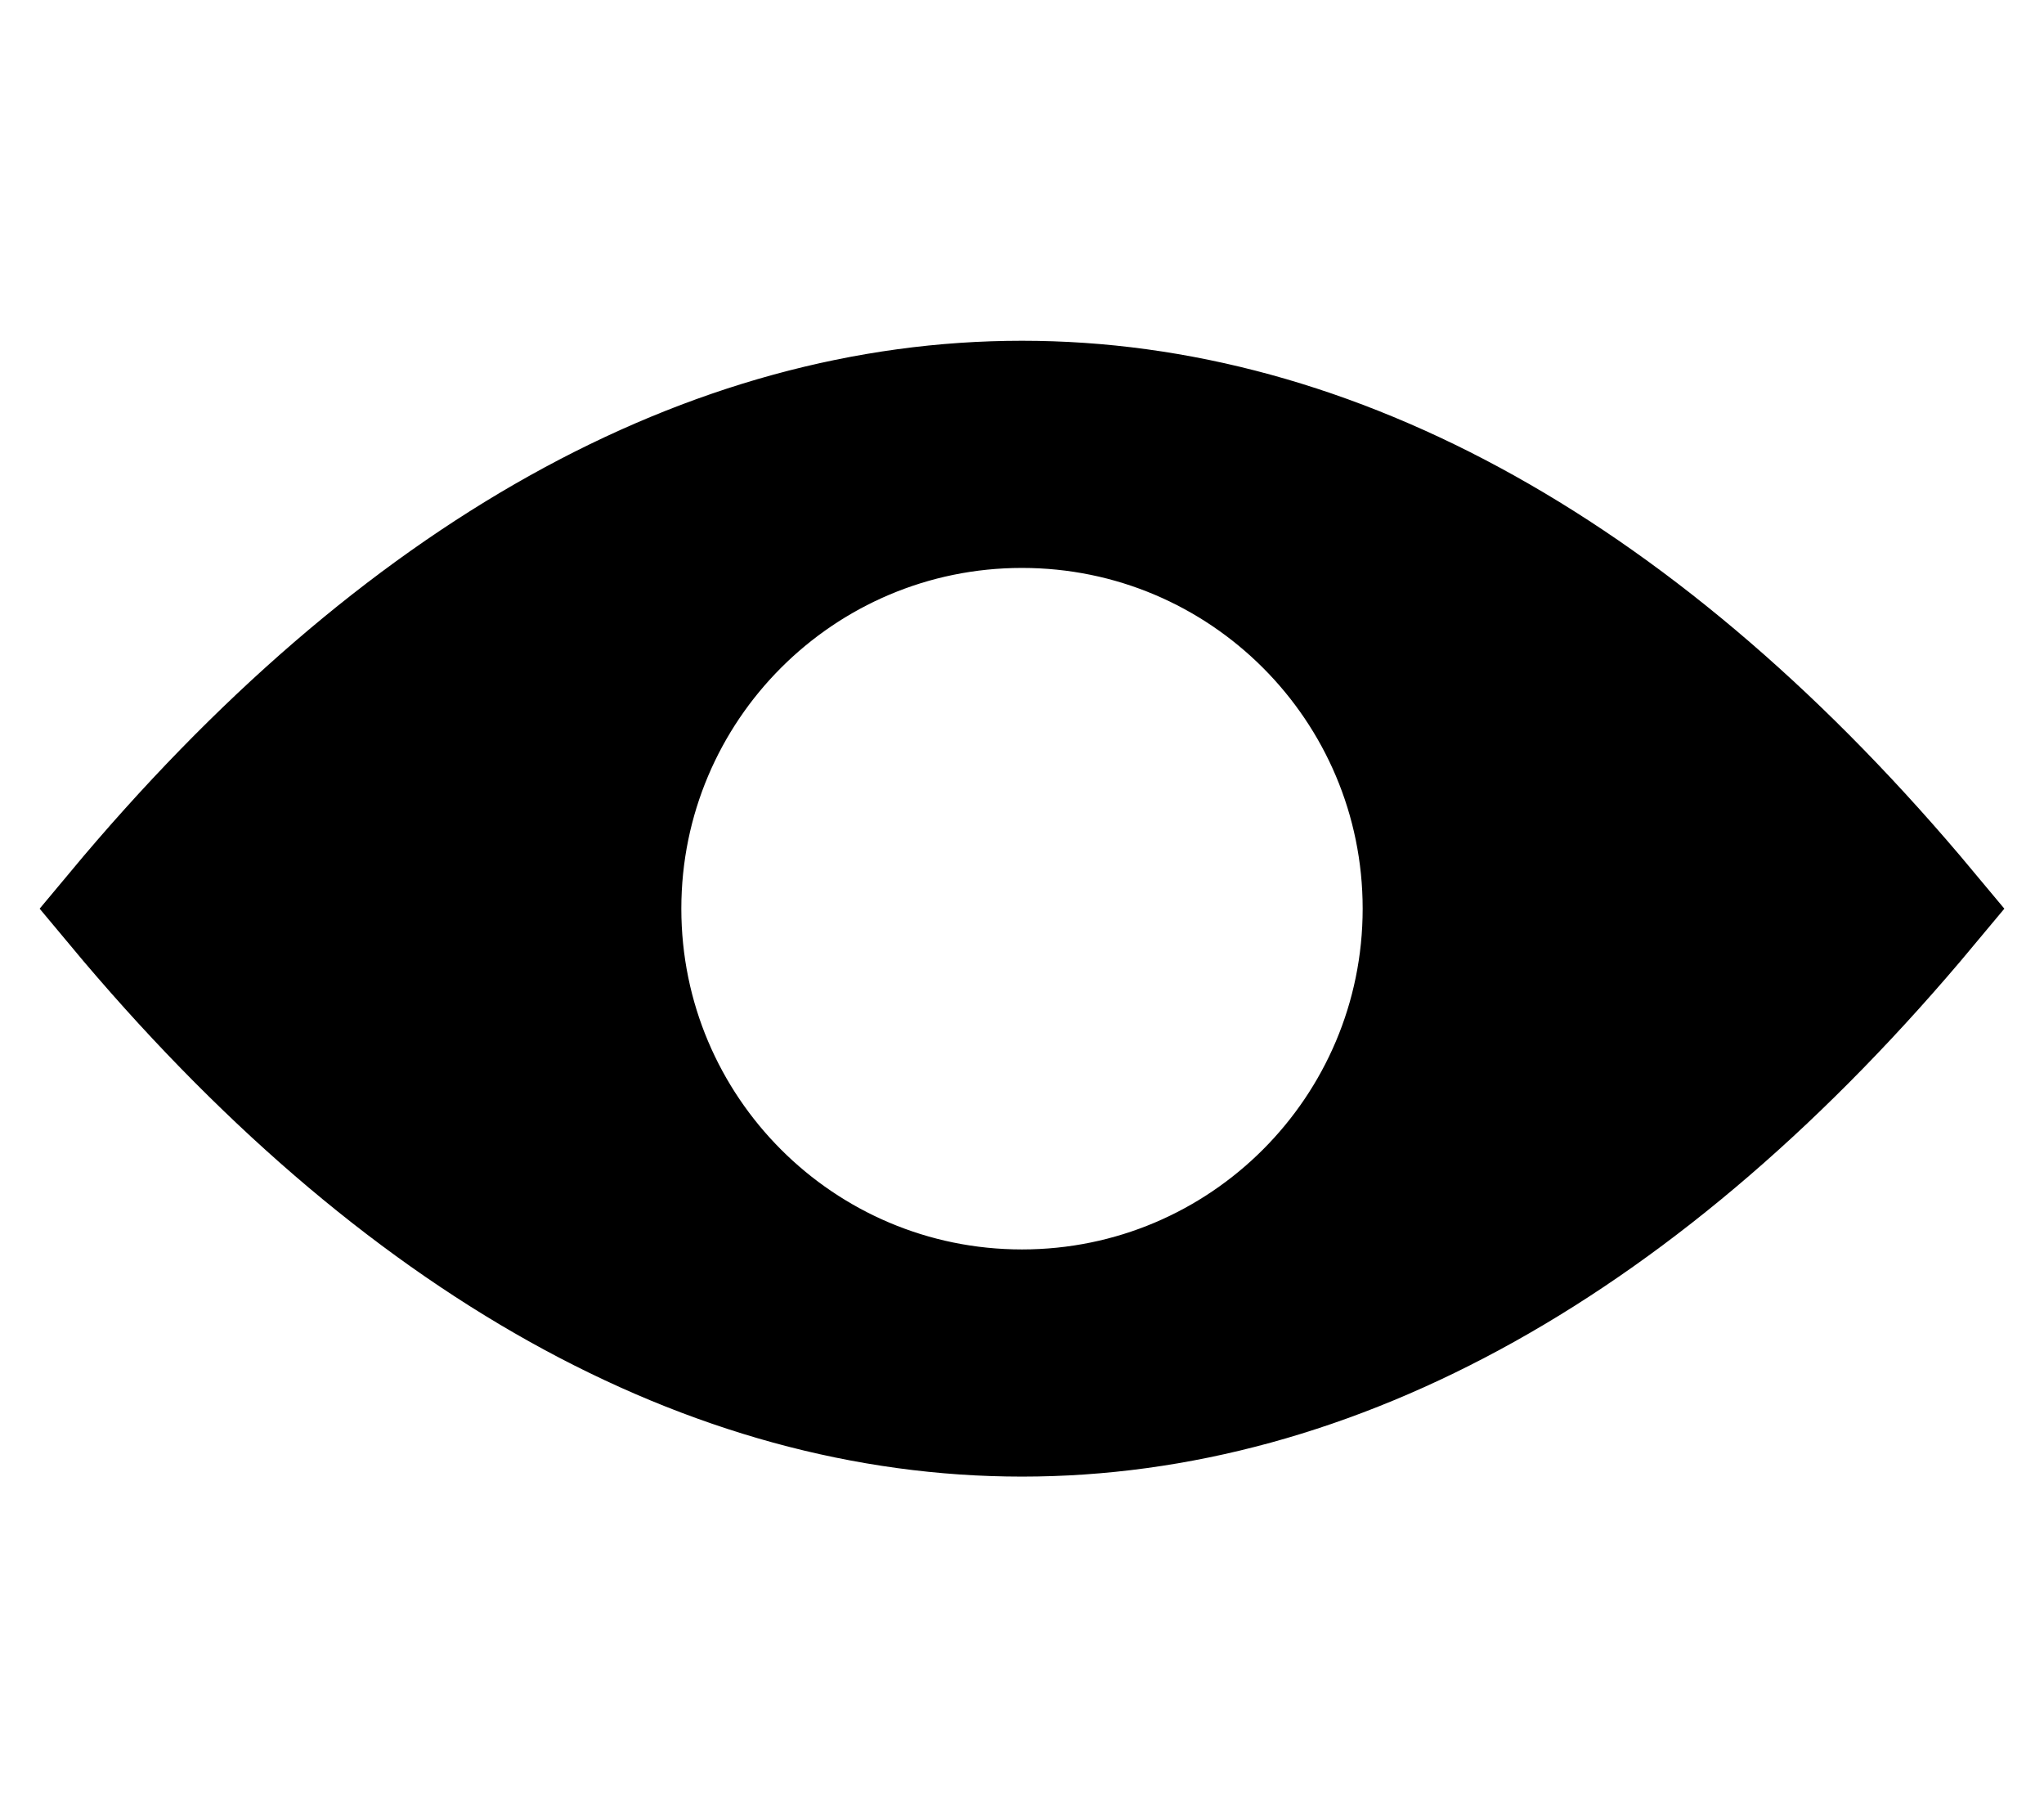
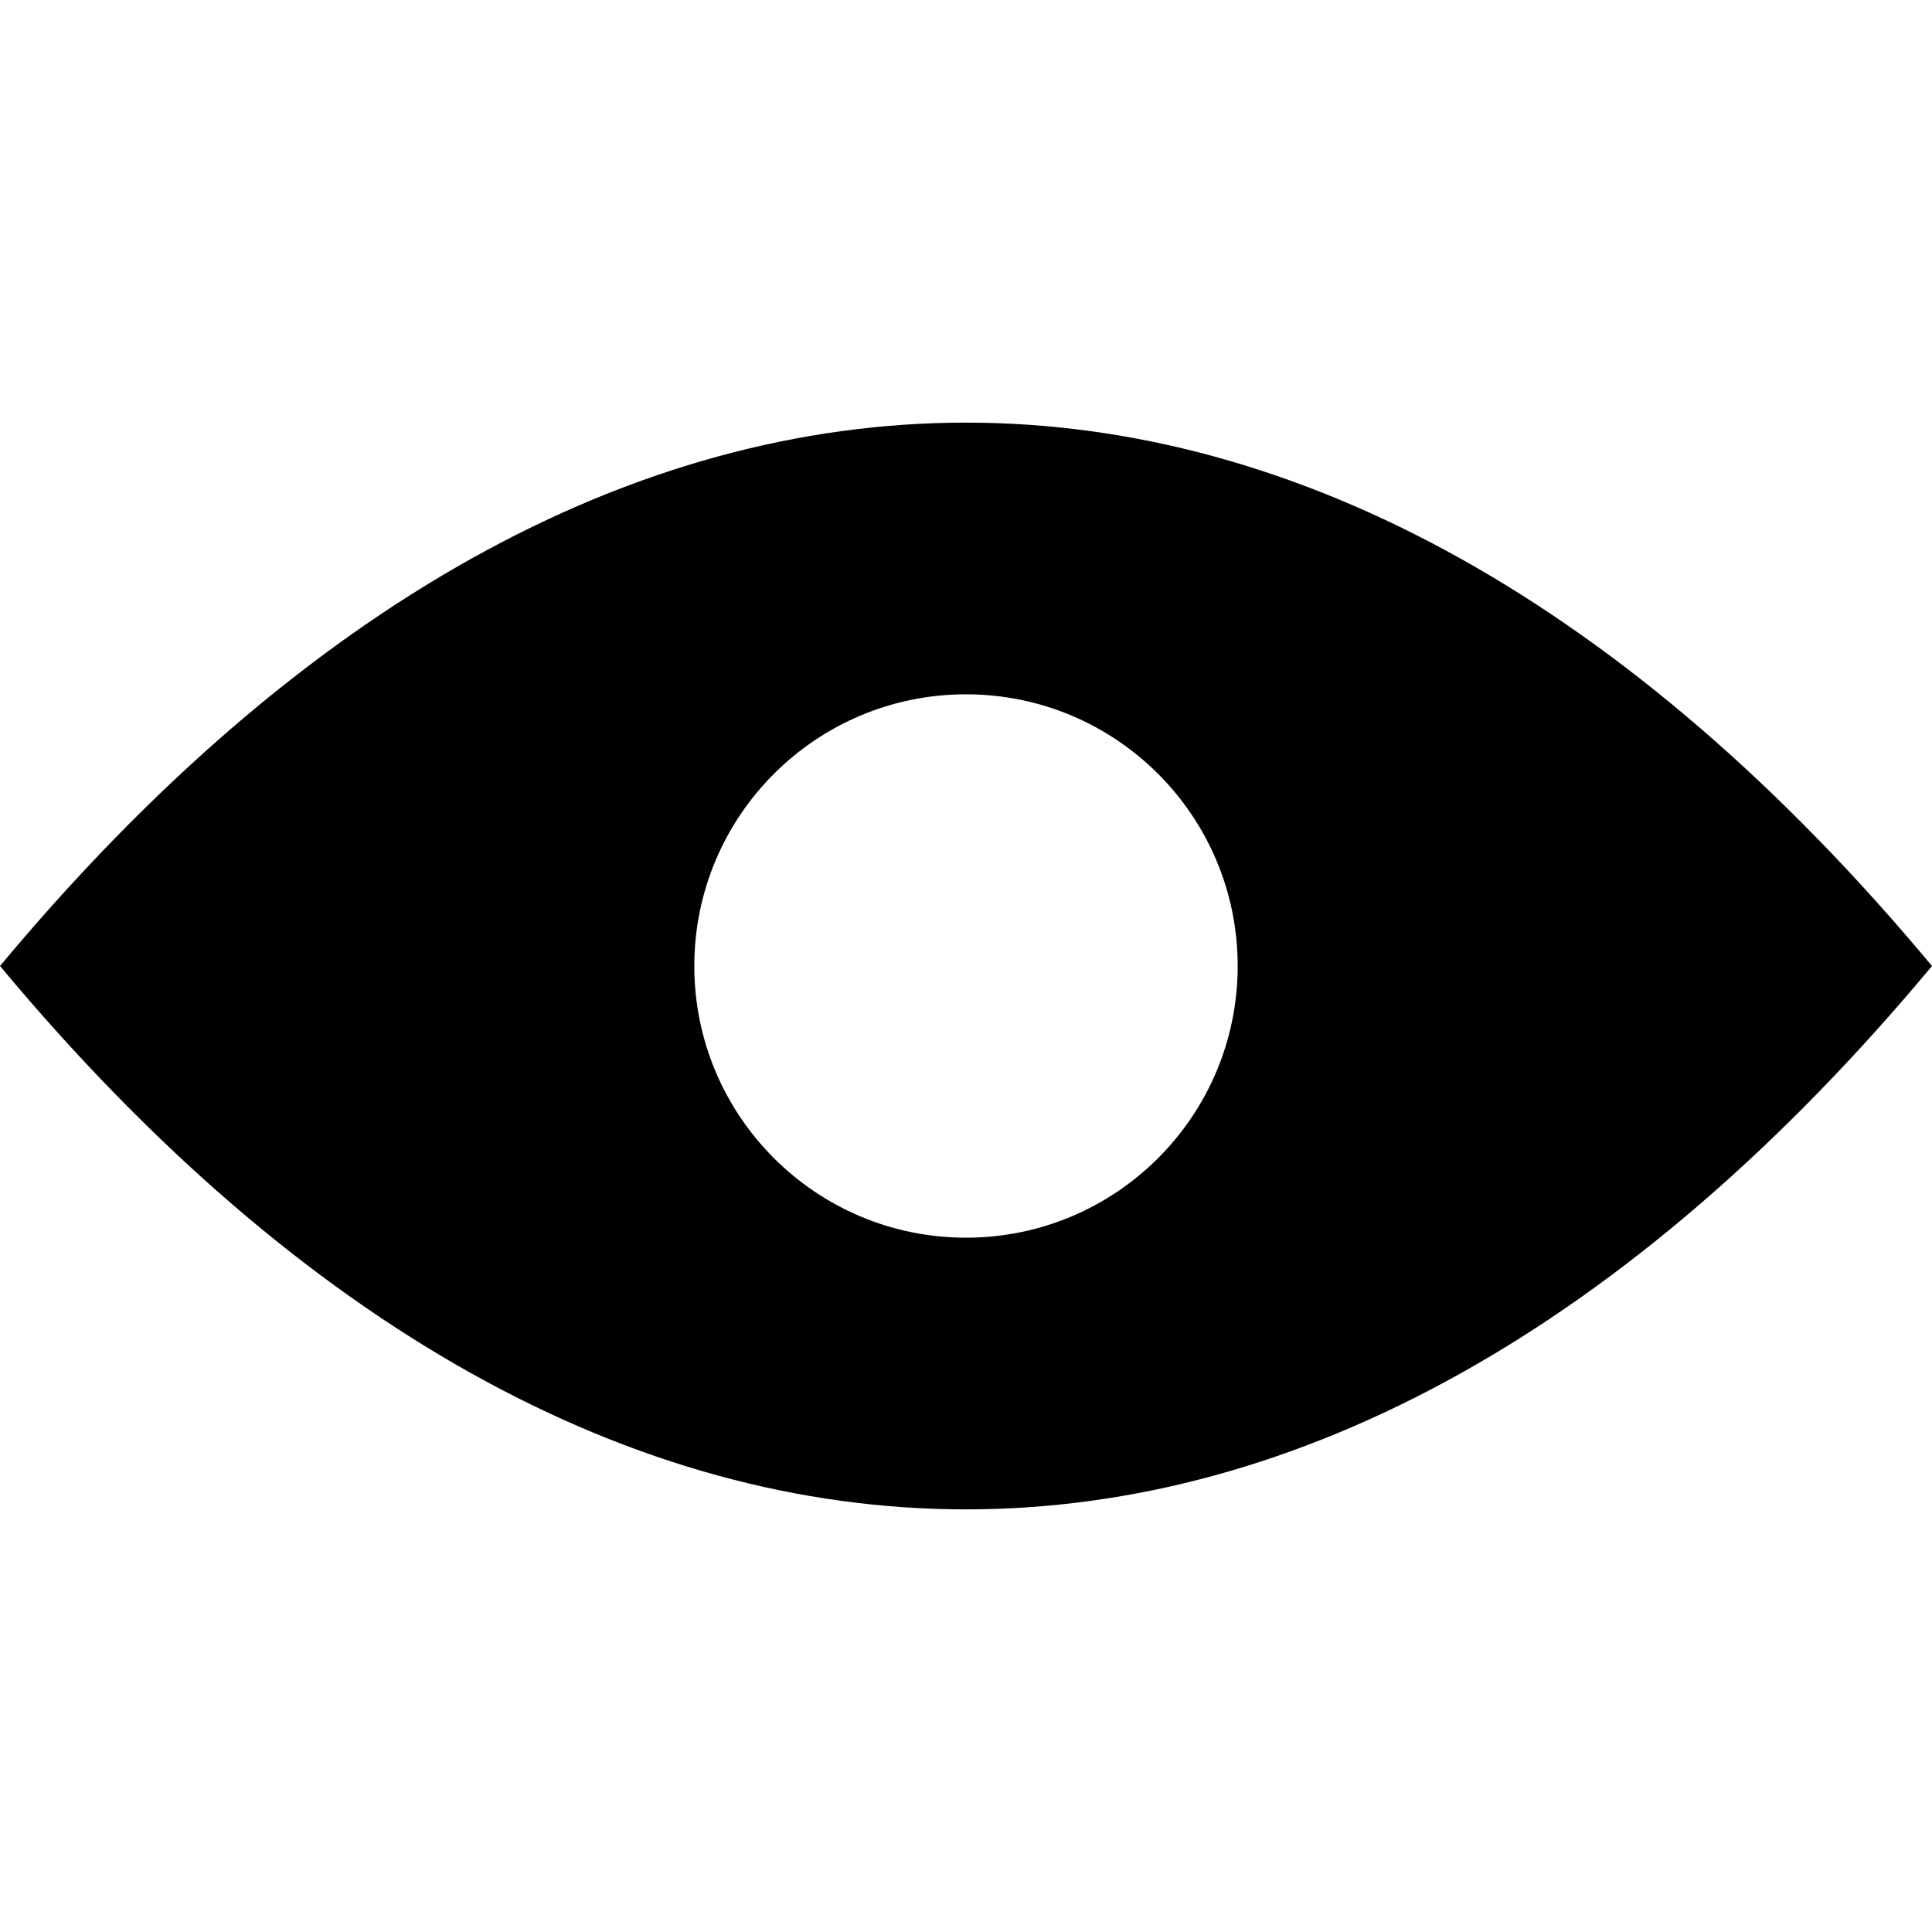
- <svg xmlns="http://www.w3.org/2000/svg" width="18" height="16" viewBox="0 0 18 16" fill="none">
-   <path fill-rule="evenodd" clip-rule="evenodd" d="M1 8C6 2 12 2 17 8C12 14 6 14 1 8ZM1.25 8C6 2.25 12 2.25 16.75 8C12 13.75 6 13.75 1.25 8Z" fill="black" stroke="black" />
-   <path fill-rule="evenodd" clip-rule="evenodd" d="M12.75 8C12.75 10.071 11.071 11.75 9 11.75C6.929 11.75 5.25 10.071 5.25 8C5.25 5.929 6.929 4.25 9 4.25C11.071 4.25 12.75 5.929 12.75 8ZM9 11.5C10.933 11.5 12.5 9.933 12.5 8C12.5 6.067 10.933 4.5 9 4.5C7.067 4.5 5.5 6.067 5.5 8C5.5 9.933 7.067 11.5 9 11.5Z" fill="black" stroke="black" />
-   <path fill-rule="evenodd" clip-rule="evenodd" d="M1.25 8C6 2.25 12 2.25 16.75 8C12 13.75 6 13.75 1.25 8ZM9 11.75C11.071 11.75 12.75 10.071 12.75 8C12.75 5.929 11.071 4.25 9 4.25C6.929 4.25 5.25 5.929 5.25 8C5.25 10.071 6.929 11.75 9 11.75Z" fill="black" stroke="black" />
+ <svg xmlns="http://www.w3.org/2000/svg" width="512" height="512" viewBox="0 0 512 512" fill="none">
+   <path fill-rule="evenodd" clip-rule="evenodd" d="M0 256C160 64 352 64 512 256C352 448 160 448 0 256ZM256 328C295.765 328 328 295.765 328 256C328 216.235 295.765 184 256 184C216.235 184 184 216.235 184 256C184 295.765 216.235 328 256 328Z" fill="black" />
</svg>
